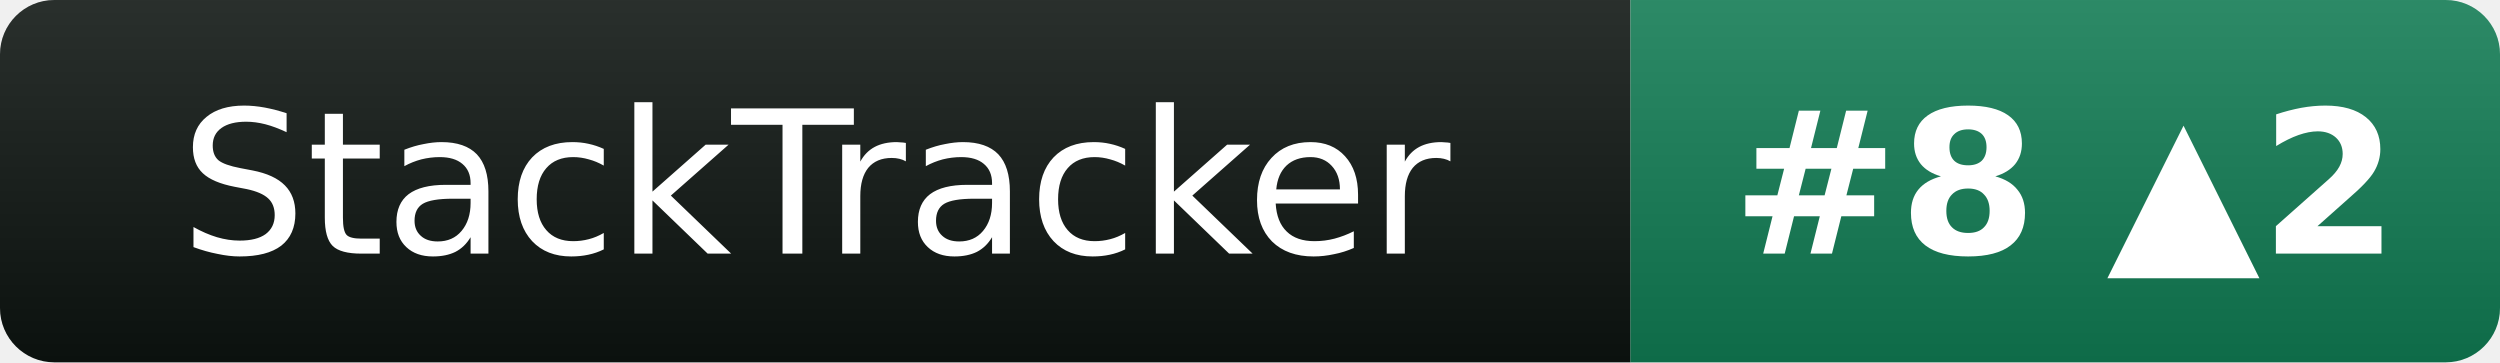
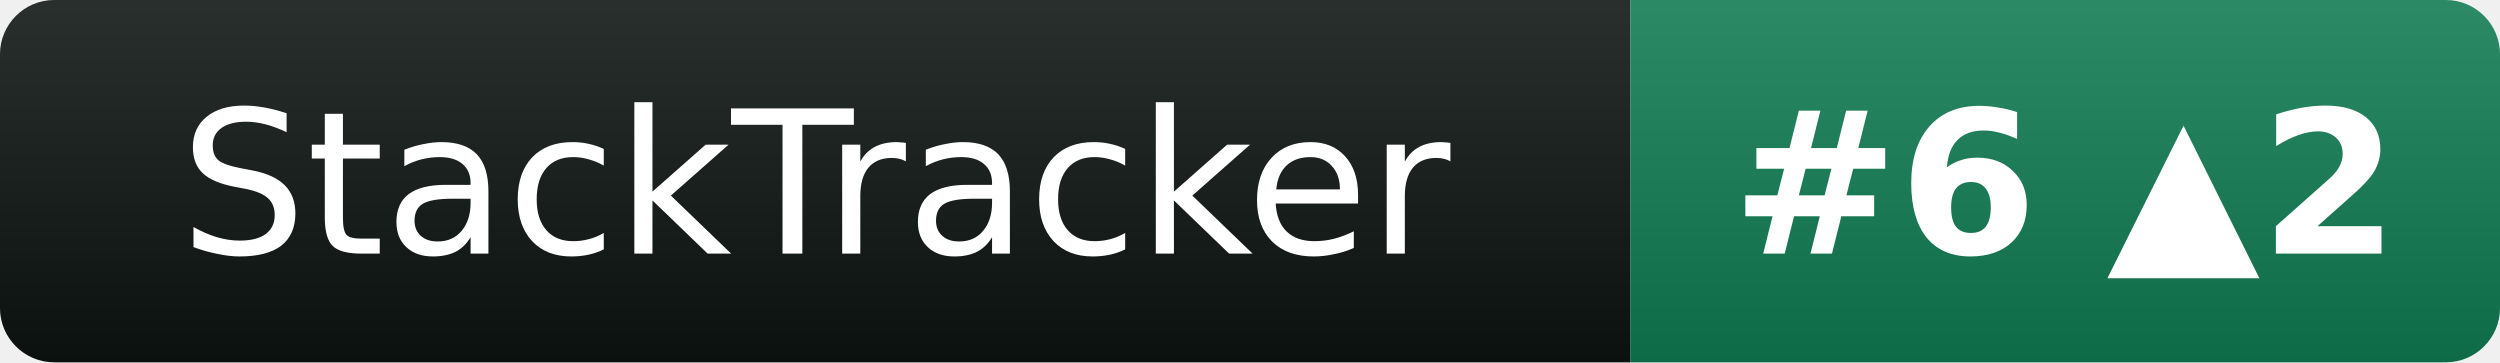
- <svg xmlns="http://www.w3.org/2000/svg" width="138" height="20" role="img" aria-label="StackTracker — phoenix ranked #8 ▲2">
+ <svg xmlns="http://www.w3.org/2000/svg" width="138" height="20" role="img" aria-label="StackTracker — phoenix ranked #6 ▲2">
  <linearGradient id="starize-ai-phoenix" x2="0" y2="100%">
    <stop offset="0" stop-color="#fff" stop-opacity=".12" />
    <stop offset="1" stop-opacity=".12" />
  </linearGradient>
  <clipPath id="starize-ai-phoenixr">
    <rect width="138" height="20" rx="3" fill="#fff" />
  </clipPath>
  <g clip-path="url(#starize-ai-phoenixr)">
    <rect width="90" height="20" fill="#0c1310" />
    <rect x="90" width="48" height="20" fill="#107a52" />
    <rect width="138" height="20" fill="url(#starize-ai-phoenix)" />
  </g>
  <g fill="#fff" text-anchor="middle" font-family="Verdana,DejaVu Sans,Geneva,sans-serif" font-size="11">
    <text x="45" y="14">StackTracker</text>
-     <text x="114" y="14" font-weight="bold">#8 ▲2</text>
+     <text x="114" y="14" font-weight="bold">#6 ▲2</text>
  </g>
</svg>
